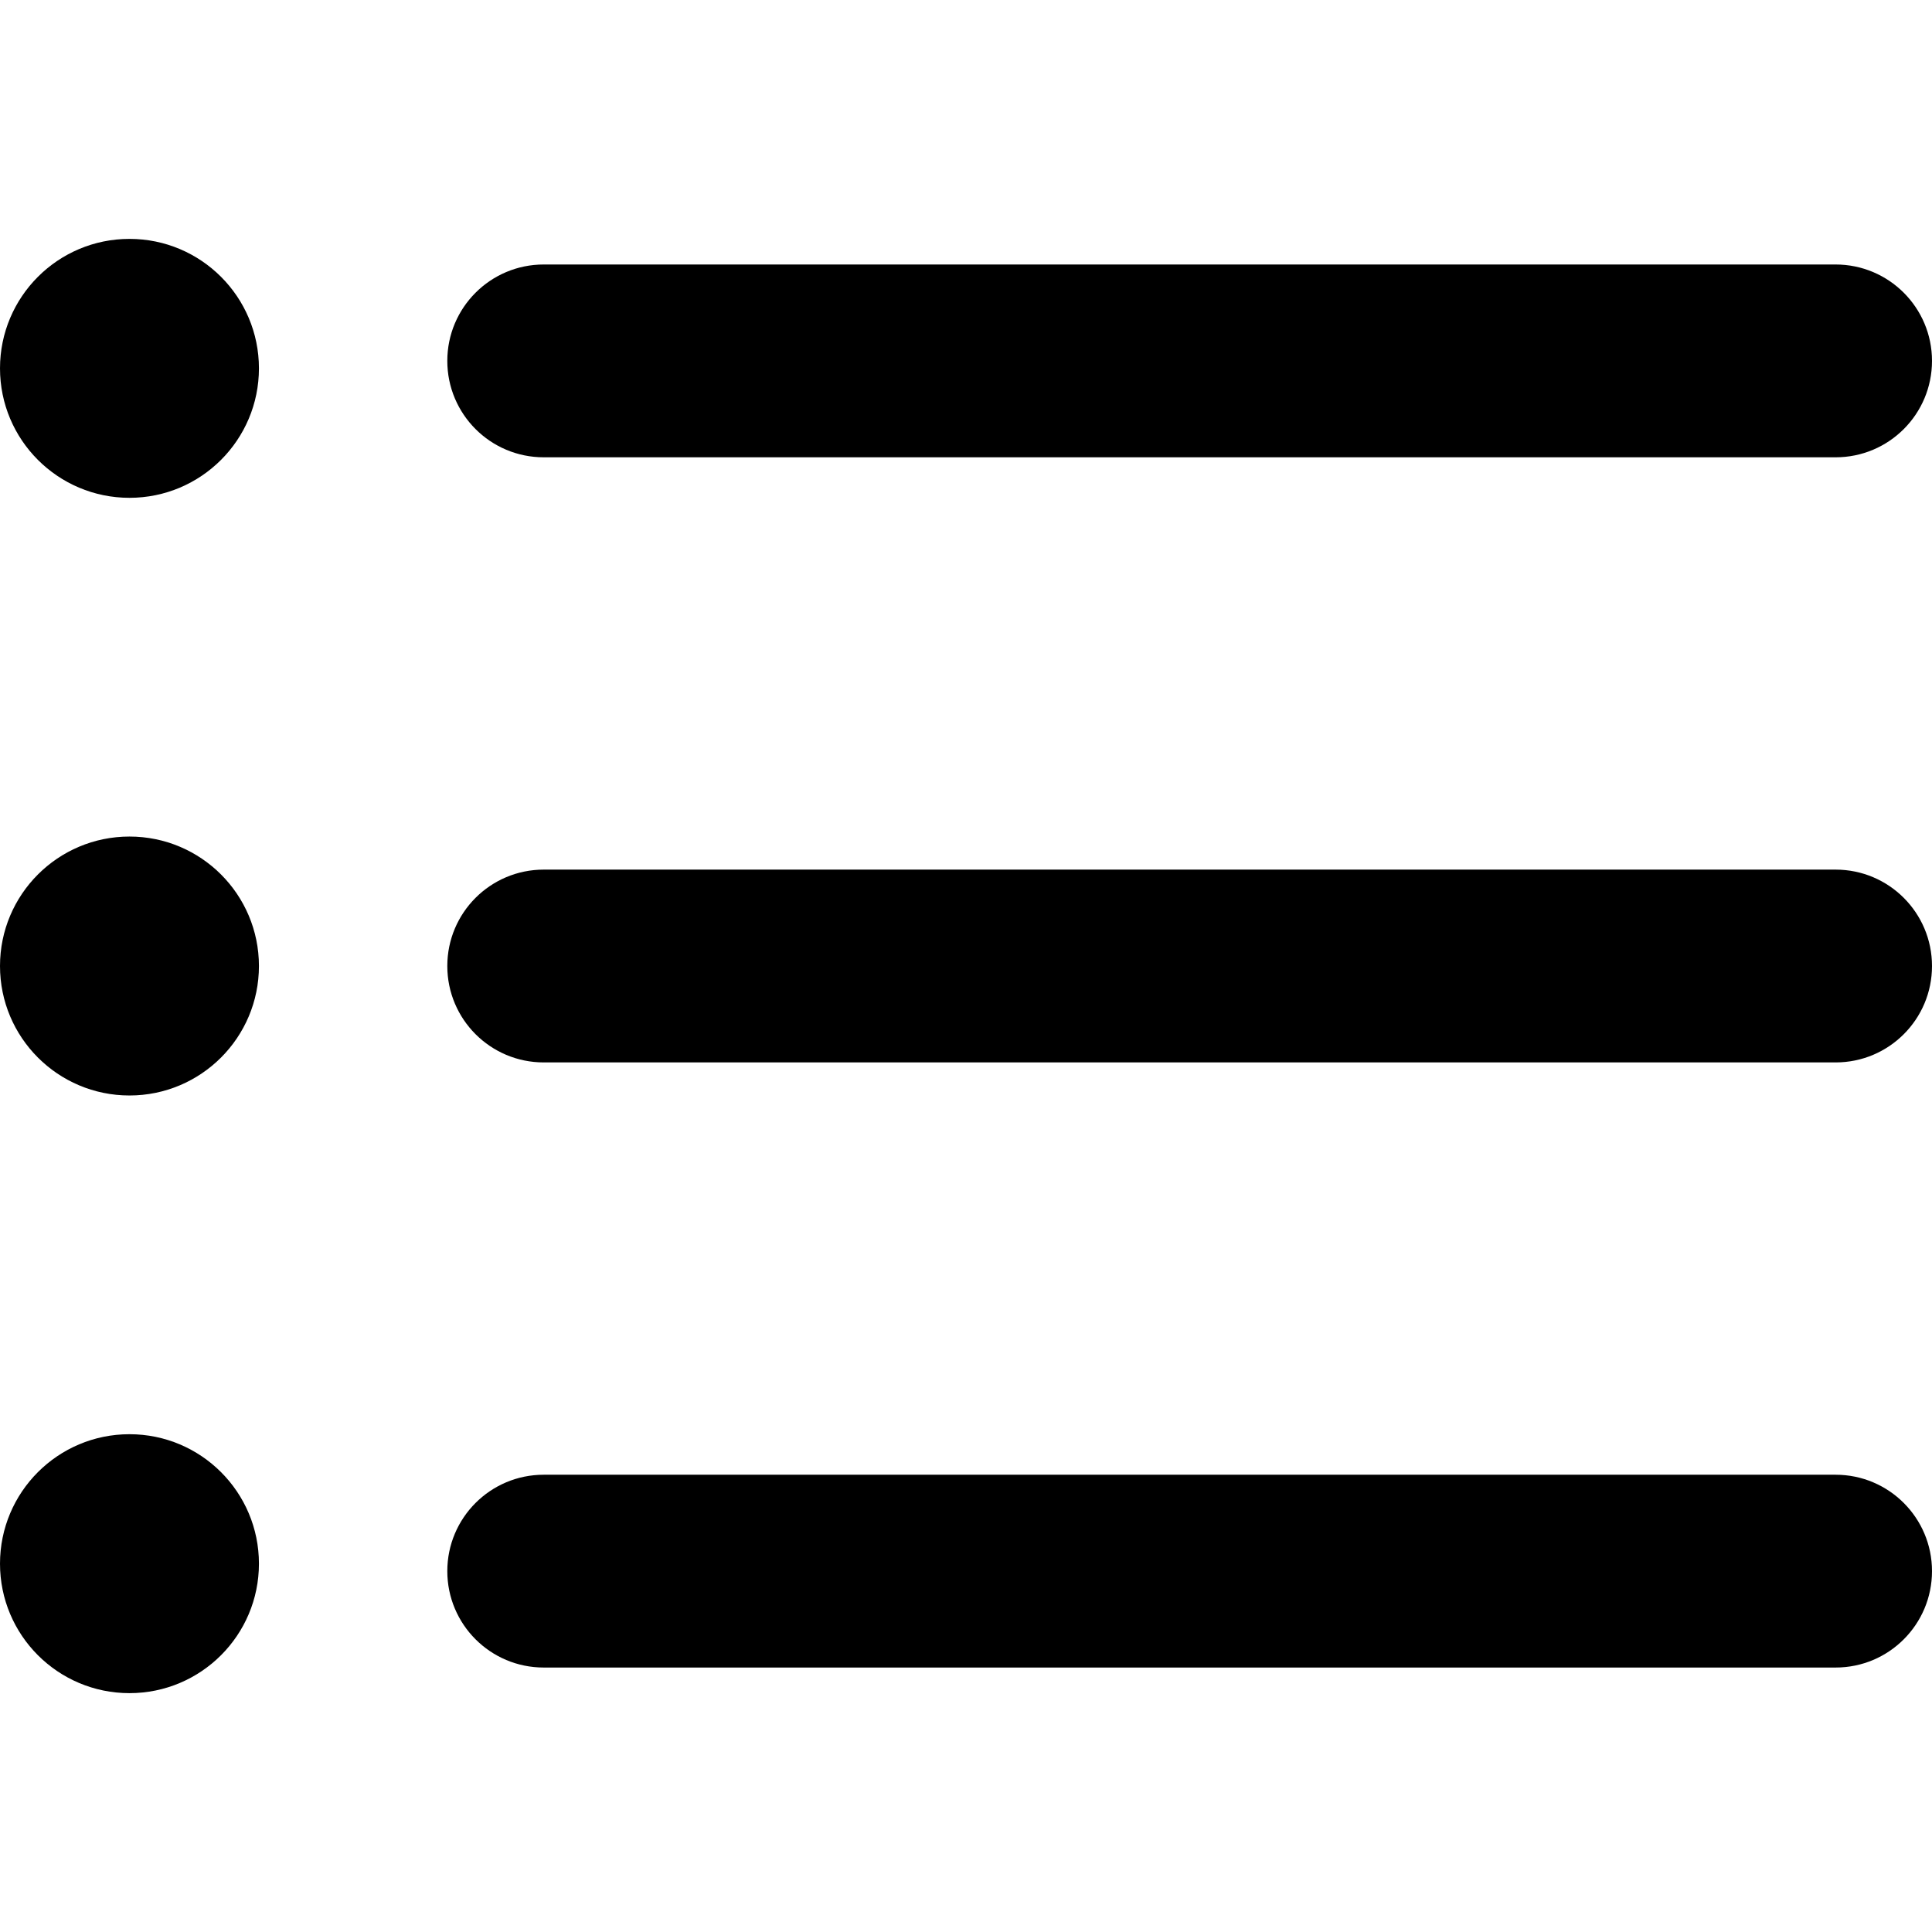
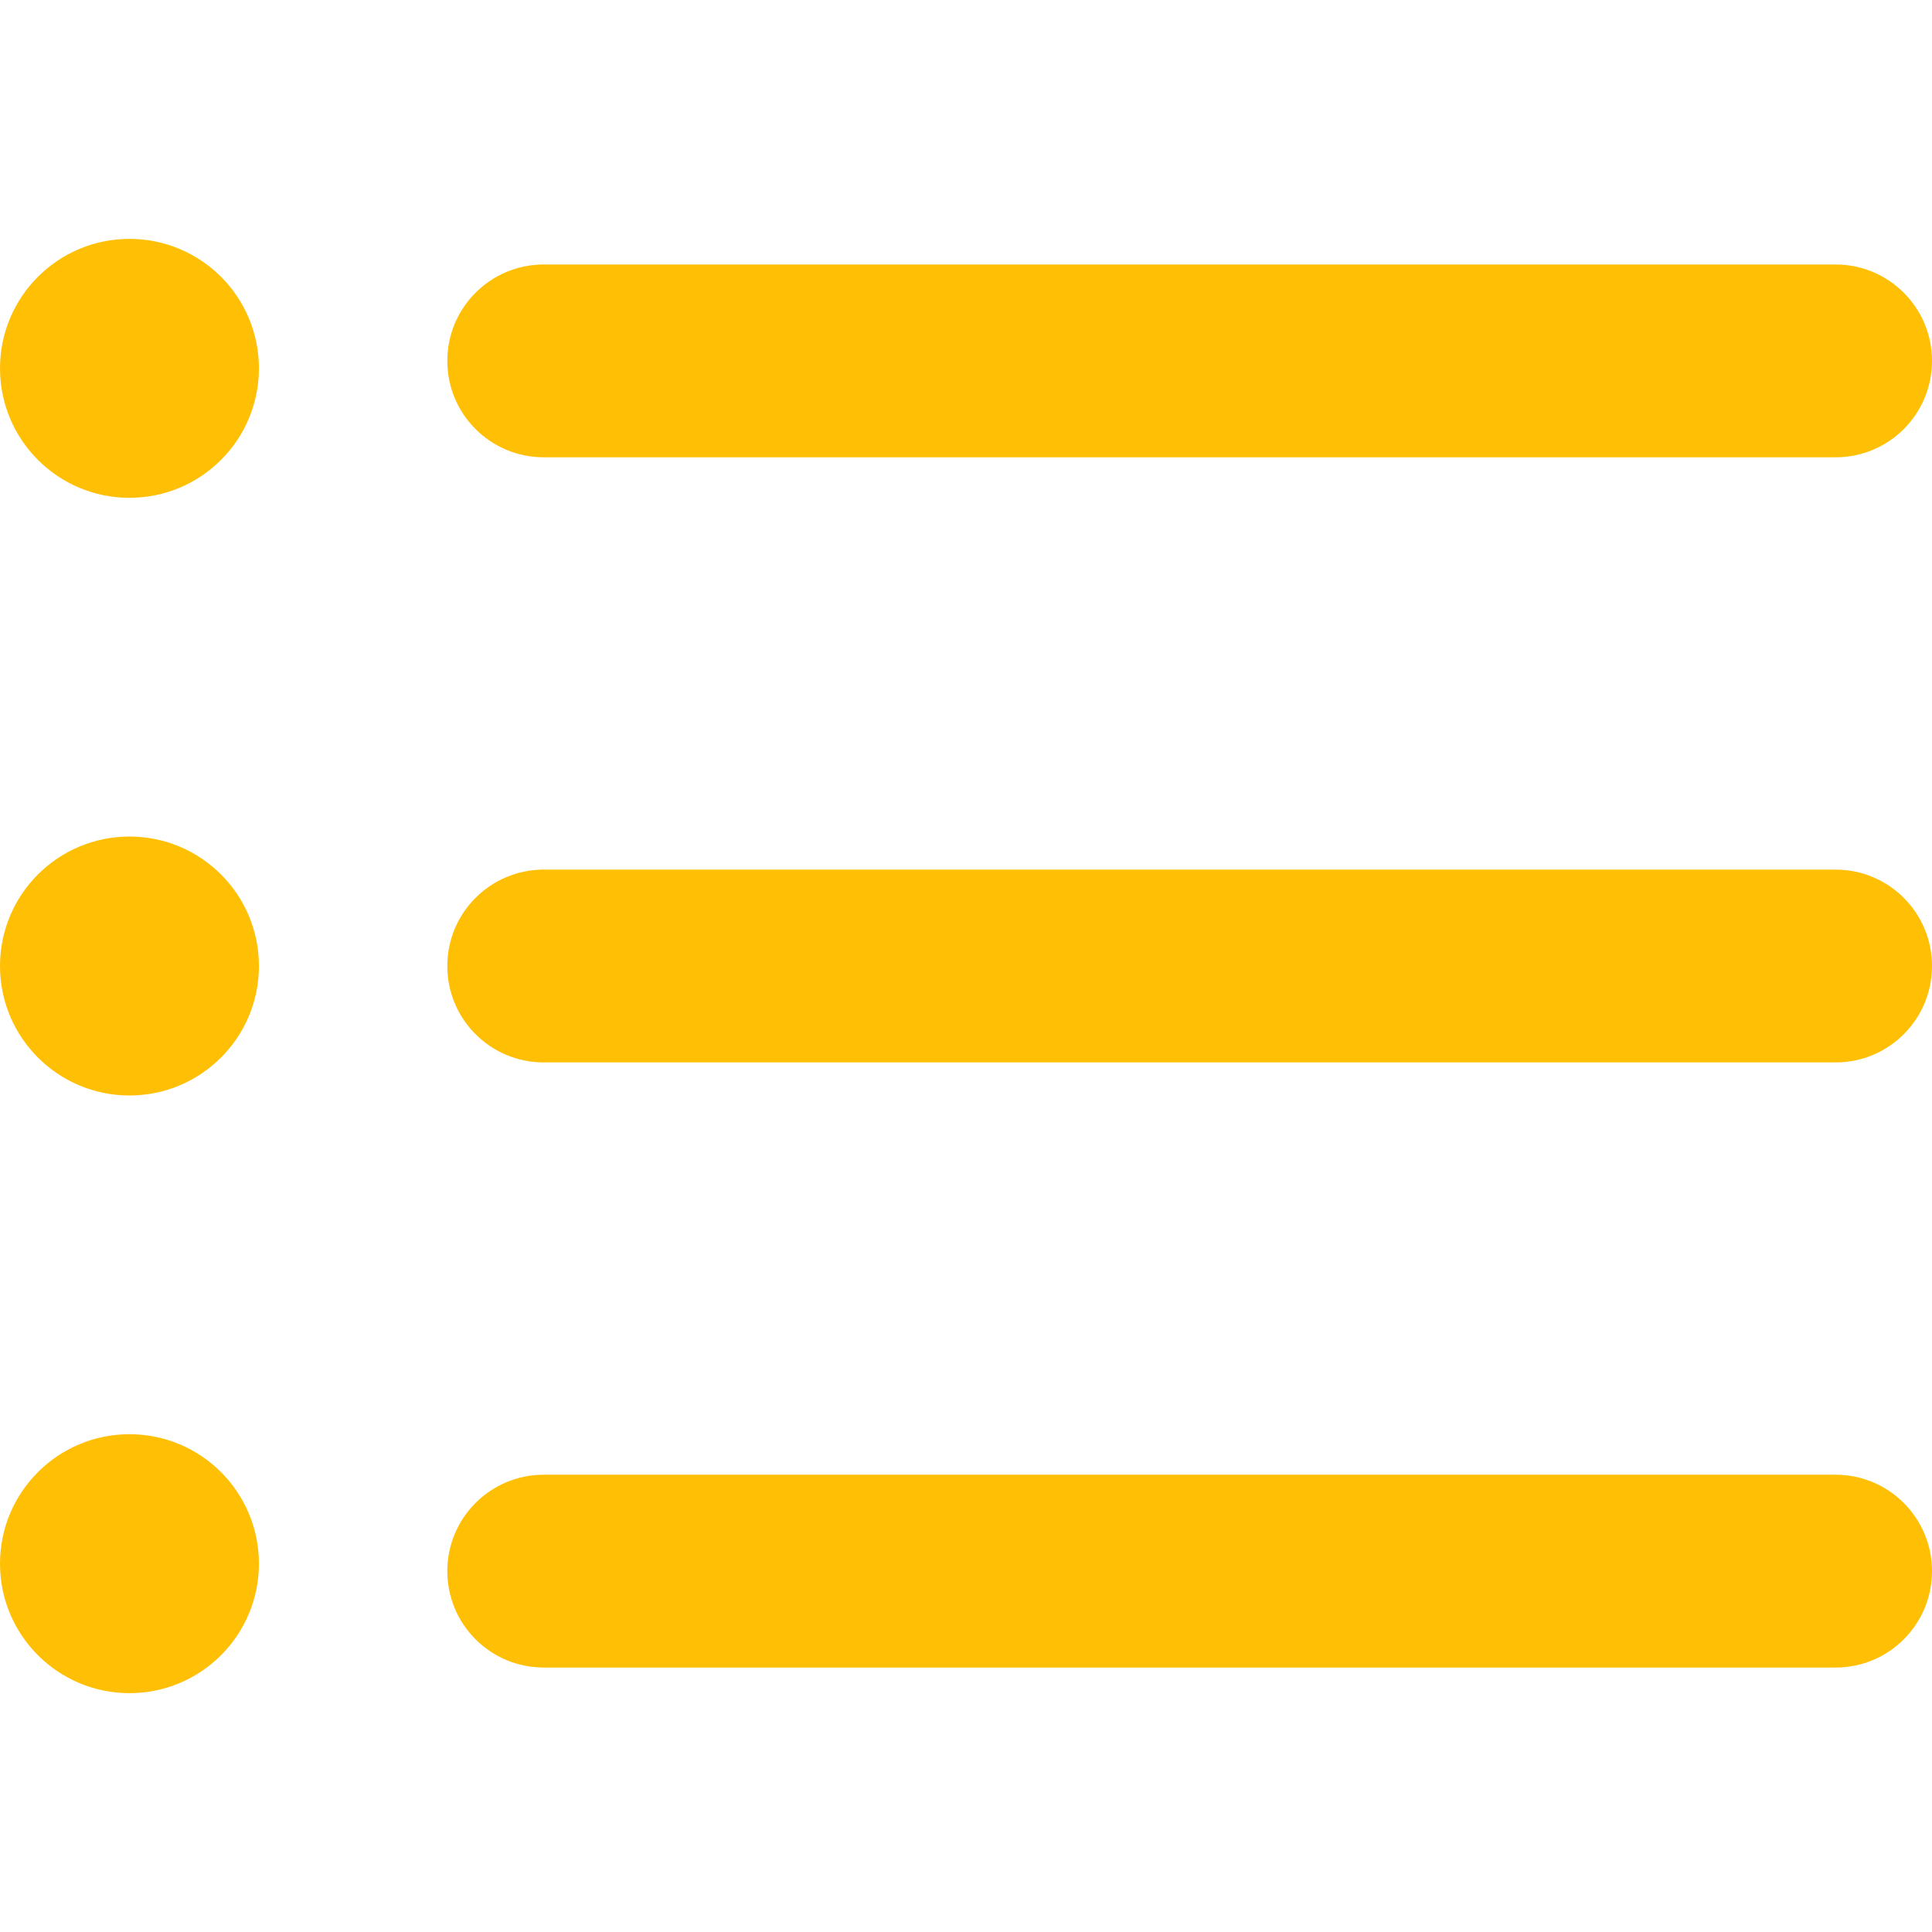
- <svg xmlns="http://www.w3.org/2000/svg" version="1.1" id="Capa_1" x="0px" y="0px" viewBox="0 0 60.123 60.123" style="enable-background:new 0 0 60.123 60.123;" xml:space="preserve">
+ <svg xmlns="http://www.w3.org/2000/svg" version="1.1" width="512" height="512" x="0" y="0" viewBox="0 0 60.123 60.123" style="enable-background:new 0 0 512 512" xml:space="preserve" class="">
  <g>
-     <path d="M57.124,51.893H16.92c-1.657,0-3-1.343-3-3s1.343-3,3-3h40.203c1.657,0,3,1.343,3,3S58.781,51.893,57.124,51.893z" />
-     <path d="M57.124,33.062H16.92c-1.657,0-3-1.343-3-3s1.343-3,3-3h40.203c1.657,0,3,1.343,3,3   C60.124,31.719,58.781,33.062,57.124,33.062z" />
-     <path d="M57.124,14.231H16.92c-1.657,0-3-1.343-3-3s1.343-3,3-3h40.203c1.657,0,3,1.343,3,3S58.781,14.231,57.124,14.231z" />
-     <circle cx="4.029" cy="11.463" r="4.029" />
-     <circle cx="4.029" cy="30.062" r="4.029" />
-     <circle cx="4.029" cy="48.661" r="4.029" />
+     <g>
+       <path d="M57.124,51.893H16.92c-1.657,0-3-1.343-3-3s1.343-3,3-3h40.203c1.657,0,3,1.343,3,3S58.781,51.893,57.124,51.893z" fill="#ffbf05" data-original="#000000" style="" class="" />
+       <path d="M57.124,33.062H16.92c-1.657,0-3-1.343-3-3s1.343-3,3-3h40.203c1.657,0,3,1.343,3,3   C60.124,31.719,58.781,33.062,57.124,33.062z" fill="#ffbf05" data-original="#000000" style="" class="" />
+       <path d="M57.124,14.231H16.92c-1.657,0-3-1.343-3-3s1.343-3,3-3h40.203c1.657,0,3,1.343,3,3S58.781,14.231,57.124,14.231z" fill="#ffbf05" data-original="#000000" style="" class="" />
+       <circle cx="4.029" cy="11.463" r="4.029" fill="#ffbf05" data-original="#000000" style="" class="" />
+       <circle cx="4.029" cy="30.062" r="4.029" fill="#ffbf05" data-original="#000000" style="" class="" />
+       <circle cx="4.029" cy="48.661" r="4.029" fill="#ffbf05" data-original="#000000" style="" class="" />
+     </g>
+     <g>
+ </g>
+     <g>
+ </g>
+     <g>
+ </g>
+     <g>
+ </g>
+     <g>
+ </g>
+     <g>
+ </g>
+     <g>
+ </g>
+     <g>
+ </g>
+     <g>
+ </g>
+     <g>
+ </g>
+     <g>
+ </g>
+     <g>
+ </g>
+     <g>
+ </g>
+     <g>
+ </g>
+     <g>
+ </g>
  </g>
-   <g>
- </g>
-   <g>
- </g>
-   <g>
- </g>
-   <g>
- </g>
-   <g>
- </g>
-   <g>
- </g>
-   <g>
- </g>
-   <g>
- </g>
-   <g>
- </g>
-   <g>
- </g>
-   <g>
- </g>
-   <g>
- </g>
-   <g>
- </g>
-   <g>
- </g>
-   <g>
- </g>
</svg>
